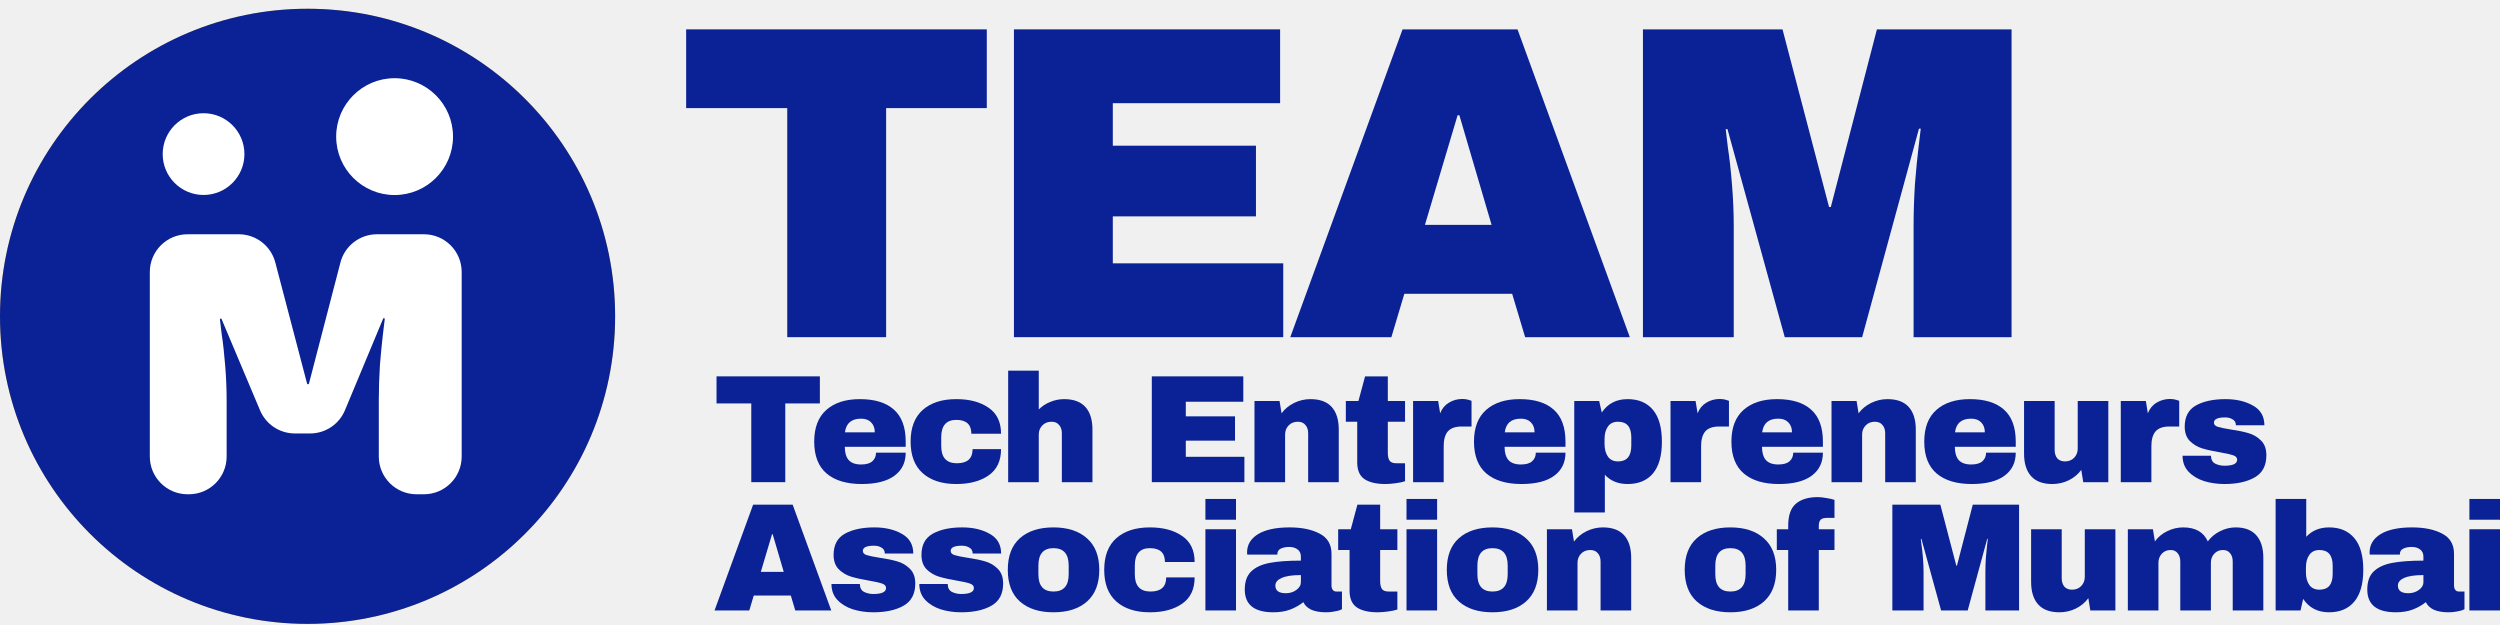
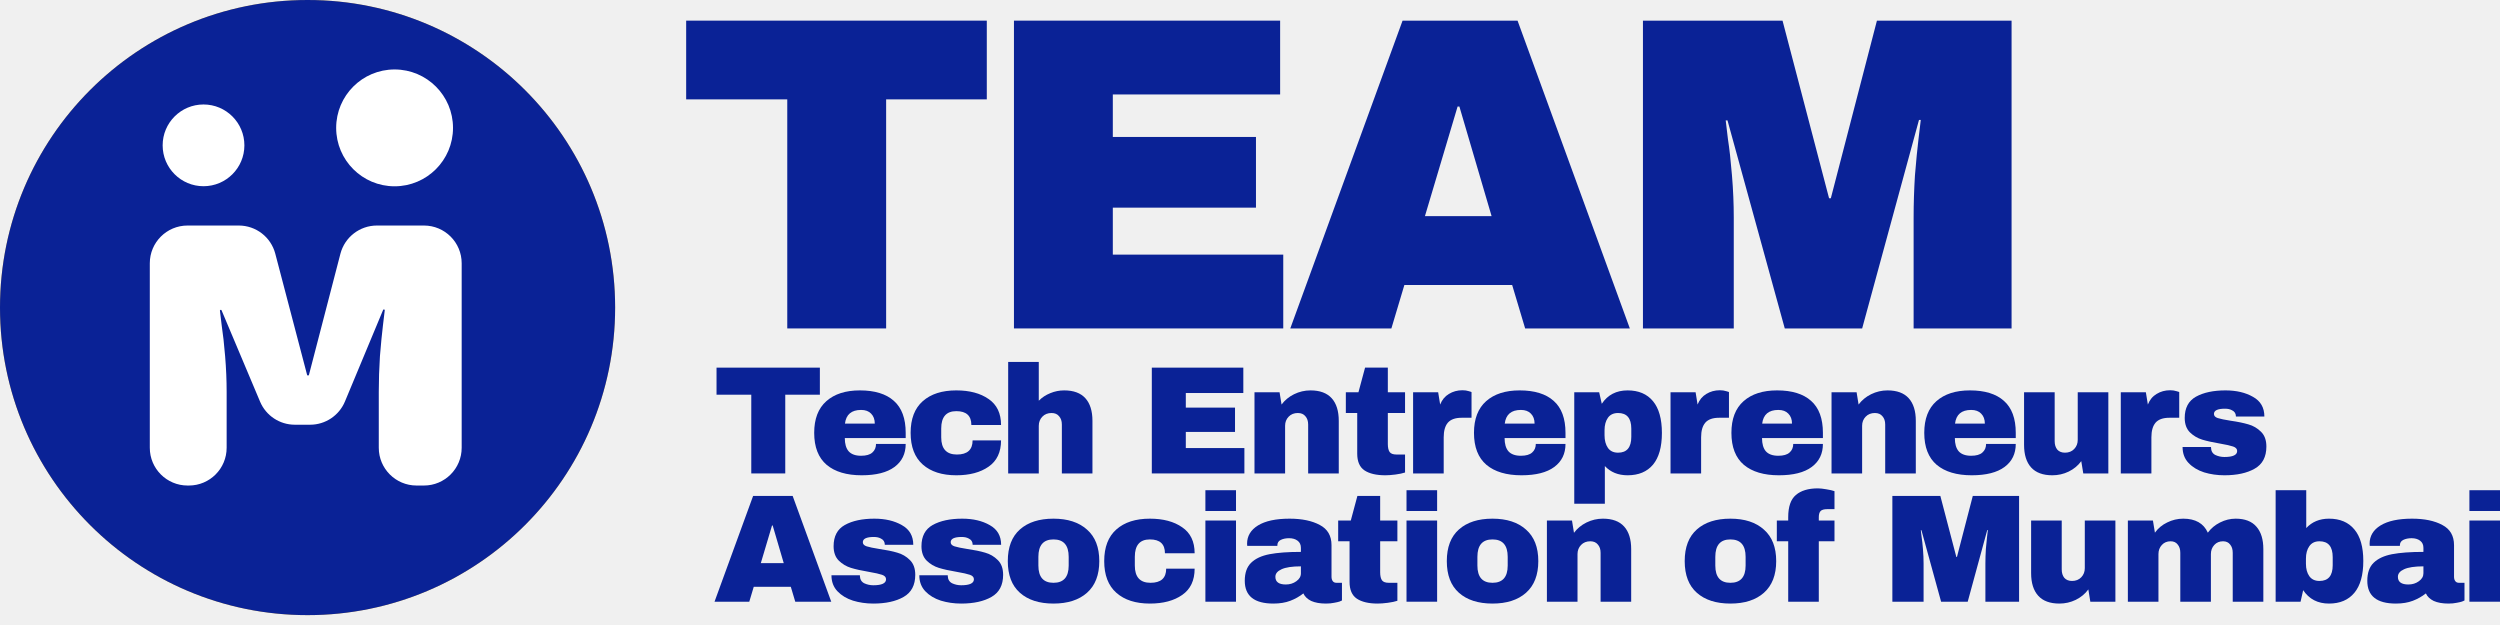
- <svg xmlns="http://www.w3.org/2000/svg" width="204" height="51" viewBox="0 0 204 51" fill="none">
-   <path d="M72.308 8.822V27.513H64.24V8.822H55.99V2.397H80.522V8.822H72.308Z" fill="#0A2296" />
-   <path d="M82.737 2.397H104.458V8.42H90.805V11.888H102.486V17.656H90.805V21.489H104.713V27.513H82.737V2.397Z" fill="#0A2296" />
-   <path d="M124.451 27.513L123.392 23.972H114.594L113.536 27.513H105.286L114.448 2.397H123.83L132.993 27.513H124.451ZM116.274 18.35H121.713L119.085 9.406H118.939L116.274 18.35Z" fill="#0A2296" />
-   <path d="M156.149 27.513V18.459C156.149 17.34 156.186 16.196 156.259 15.028C156.356 13.835 156.453 12.838 156.551 12.034C156.648 11.231 156.709 10.72 156.733 10.501H156.587L151.951 27.513H145.636L140.963 10.538H140.817C140.841 10.757 140.902 11.268 140.999 12.071C141.121 12.85 141.231 13.835 141.328 15.028C141.425 16.196 141.474 17.34 141.474 18.459V27.513H134.063V2.397H145.453L149.25 16.89H149.396L153.156 2.397H164.144V27.513H156.149Z" fill="#0A2296" />
-   <path d="M64.078 32.92V39.345H61.305V32.92H58.469V30.712H66.901V32.92H64.078Z" fill="#0A2296" />
-   <path d="M70.166 32.569C71.379 32.569 72.303 32.853 72.939 33.422C73.583 33.991 73.905 34.861 73.905 36.032V36.459H68.936C68.936 36.936 69.04 37.296 69.249 37.538C69.467 37.781 69.806 37.902 70.266 37.902C70.684 37.902 70.99 37.814 71.182 37.639C71.383 37.463 71.483 37.229 71.483 36.936H73.905C73.905 37.739 73.6 38.367 72.989 38.818C72.378 39.27 71.487 39.496 70.316 39.496C69.086 39.496 68.133 39.212 67.455 38.643C66.777 38.065 66.439 37.195 66.439 36.032C66.439 34.895 66.769 34.033 67.43 33.447C68.091 32.862 69.003 32.569 70.166 32.569ZM70.266 34.163C69.48 34.163 69.04 34.535 68.948 35.28H71.383C71.383 34.937 71.282 34.665 71.082 34.464C70.889 34.263 70.617 34.163 70.266 34.163Z" fill="#0A2296" />
-   <path d="M78.034 32.569C79.121 32.569 79.999 32.803 80.669 33.272C81.346 33.732 81.685 34.439 81.685 35.392H79.263C79.263 34.64 78.853 34.263 78.034 34.263C77.214 34.263 76.804 34.736 76.804 35.681V36.396C76.804 37.333 77.23 37.802 78.084 37.802C78.937 37.802 79.364 37.417 79.364 36.647H81.685C81.685 37.609 81.346 38.325 80.669 38.793C79.999 39.262 79.121 39.496 78.034 39.496C76.871 39.496 75.959 39.203 75.298 38.617C74.637 38.032 74.306 37.17 74.306 36.032C74.306 34.895 74.637 34.033 75.298 33.447C75.959 32.862 76.871 32.569 78.034 32.569Z" fill="#0A2296" />
-   <path d="M84.764 33.41C85.032 33.142 85.346 32.937 85.706 32.795C86.065 32.644 86.442 32.569 86.835 32.569C87.605 32.569 88.182 32.782 88.567 33.209C88.952 33.636 89.144 34.251 89.144 35.054V39.345H86.647V35.355C86.647 35.07 86.572 34.845 86.421 34.677C86.279 34.502 86.074 34.414 85.806 34.414C85.496 34.414 85.246 34.514 85.053 34.715C84.861 34.916 84.764 35.163 84.764 35.455V39.345H82.267V30.248H84.764V33.41Z" fill="#0A2296" />
-   <path d="M93.988 30.712H101.454V32.782H96.761V33.974H100.777V35.957H96.761V37.275H101.542V39.345H93.988V30.712Z" fill="#0A2296" />
-   <path d="M106.934 32.569C107.704 32.569 108.281 32.782 108.666 33.209C109.051 33.636 109.243 34.251 109.243 35.054V39.345H106.746V35.355C106.746 35.07 106.671 34.845 106.52 34.677C106.378 34.502 106.173 34.414 105.905 34.414C105.596 34.414 105.345 34.514 105.152 34.715C104.96 34.916 104.864 35.163 104.864 35.455V39.345H102.366V32.72H104.412L104.575 33.724C104.834 33.372 105.173 33.092 105.591 32.883C106.018 32.674 106.466 32.569 106.934 32.569Z" fill="#0A2296" />
-   <path d="M114.651 32.72V34.414H113.246V36.936C113.246 37.237 113.296 37.459 113.397 37.601C113.497 37.735 113.681 37.802 113.949 37.802H114.651V39.27C114.451 39.337 114.191 39.391 113.873 39.433C113.555 39.475 113.279 39.496 113.045 39.496C112.309 39.496 111.74 39.362 111.339 39.094C110.945 38.827 110.749 38.371 110.749 37.727V34.414H109.82V32.72H110.849L111.389 30.712H113.246V32.72H114.651Z" fill="#0A2296" />
-   <path d="M119.336 32.556C119.529 32.556 119.7 32.582 119.851 32.632C120.001 32.674 120.077 32.699 120.077 32.707V34.803H119.274C118.755 34.803 118.378 34.937 118.144 35.204C117.918 35.472 117.805 35.869 117.805 36.396V39.345H115.308V32.72H117.354L117.517 33.724C117.667 33.339 117.906 33.05 118.232 32.858C118.558 32.657 118.926 32.556 119.336 32.556Z" fill="#0A2296" />
-   <path d="M124.004 32.569C125.217 32.569 126.141 32.853 126.777 33.422C127.421 33.991 127.743 34.861 127.743 36.032V36.459H122.774C122.774 36.936 122.879 37.296 123.088 37.538C123.305 37.781 123.644 37.902 124.104 37.902C124.523 37.902 124.828 37.814 125.02 37.639C125.221 37.463 125.322 37.229 125.322 36.936H127.743C127.743 37.739 127.438 38.367 126.827 38.818C126.217 39.27 125.326 39.496 124.155 39.496C122.925 39.496 121.971 39.212 121.293 38.643C120.616 38.065 120.277 37.195 120.277 36.032C120.277 34.895 120.607 34.033 121.268 33.447C121.929 32.862 122.841 32.569 124.004 32.569ZM124.104 34.163C123.318 34.163 122.879 34.535 122.787 35.28H125.221C125.221 34.937 125.121 34.665 124.92 34.464C124.728 34.263 124.456 34.163 124.104 34.163Z" fill="#0A2296" />
-   <path d="M132.813 32.569C133.708 32.569 134.398 32.862 134.884 33.447C135.369 34.033 135.611 34.899 135.611 36.045C135.611 37.183 135.369 38.044 134.884 38.63C134.398 39.207 133.708 39.496 132.813 39.496C132.043 39.496 131.424 39.245 130.956 38.743V41.818H128.459V32.72H130.492L130.705 33.661C131.19 32.933 131.893 32.569 132.813 32.569ZM132.035 34.414C131.667 34.414 131.391 34.543 131.207 34.803C131.023 35.062 130.931 35.401 130.931 35.819V36.233C130.931 36.652 131.023 36.995 131.207 37.262C131.391 37.522 131.667 37.651 132.035 37.651C132.754 37.651 133.114 37.221 133.114 36.359V35.694C133.114 34.84 132.754 34.414 132.035 34.414Z" fill="#0A2296" />
-   <path d="M140.342 32.556C140.535 32.556 140.706 32.582 140.857 32.632C141.007 32.674 141.083 32.699 141.083 32.707V34.803H140.279C139.761 34.803 139.384 34.937 139.15 35.204C138.924 35.472 138.811 35.869 138.811 36.396V39.345H136.314V32.72H138.359L138.523 33.724C138.673 33.339 138.912 33.05 139.238 32.858C139.564 32.657 139.932 32.556 140.342 32.556Z" fill="#0A2296" />
-   <path d="M145.01 32.569C146.223 32.569 147.147 32.853 147.783 33.422C148.427 33.991 148.749 34.861 148.749 36.032V36.459H143.78C143.78 36.936 143.885 37.296 144.094 37.538C144.311 37.781 144.65 37.902 145.11 37.902C145.528 37.902 145.834 37.814 146.026 37.639C146.227 37.463 146.327 37.229 146.327 36.936H148.749C148.749 37.739 148.444 38.367 147.833 38.818C147.223 39.27 146.332 39.496 145.16 39.496C143.931 39.496 142.977 39.212 142.299 38.643C141.622 38.065 141.283 37.195 141.283 36.032C141.283 34.895 141.613 34.033 142.274 33.447C142.935 32.862 143.847 32.569 145.01 32.569ZM145.11 34.163C144.324 34.163 143.885 34.535 143.793 35.28H146.227C146.227 34.937 146.127 34.665 145.926 34.464C145.733 34.263 145.462 34.163 145.11 34.163Z" fill="#0A2296" />
-   <path d="M154.02 32.569C154.789 32.569 155.367 32.782 155.751 33.209C156.136 33.636 156.329 34.251 156.329 35.054V39.345H153.831V35.355C153.831 35.07 153.756 34.845 153.606 34.677C153.463 34.502 153.258 34.414 152.991 34.414C152.681 34.414 152.43 34.514 152.238 34.715C152.045 34.916 151.949 35.163 151.949 35.455V39.345H149.452V32.72H151.497L151.66 33.724C151.92 33.372 152.259 33.092 152.677 32.883C153.104 32.674 153.551 32.569 154.02 32.569Z" fill="#0A2296" />
-   <path d="M160.746 32.569C161.959 32.569 162.883 32.853 163.519 33.422C164.163 33.991 164.485 34.861 164.485 36.032V36.459H159.516C159.516 36.936 159.62 37.296 159.83 37.538C160.047 37.781 160.386 37.902 160.846 37.902C161.264 37.902 161.57 37.814 161.762 37.639C161.963 37.463 162.063 37.229 162.063 36.936H164.485C164.485 37.739 164.18 38.367 163.569 38.818C162.958 39.27 162.067 39.496 160.896 39.496C159.666 39.496 158.713 39.212 158.035 38.643C157.357 38.065 157.019 37.195 157.019 36.032C157.019 34.895 157.349 34.033 158.01 33.447C158.671 32.862 159.583 32.569 160.746 32.569ZM160.846 34.163C160.06 34.163 159.62 34.535 159.528 35.28H161.963C161.963 34.937 161.862 34.665 161.662 34.464C161.469 34.263 161.197 34.163 160.846 34.163Z" fill="#0A2296" />
-   <path d="M169.994 39.345L169.831 38.342C169.571 38.701 169.228 38.986 168.802 39.195C168.384 39.396 167.94 39.496 167.472 39.496C166.702 39.496 166.125 39.283 165.74 38.856C165.355 38.429 165.163 37.814 165.163 37.011V32.72H167.66V36.71C167.66 36.995 167.731 37.225 167.873 37.4C168.024 37.568 168.233 37.651 168.501 37.651C168.81 37.651 169.061 37.551 169.254 37.35C169.446 37.149 169.542 36.903 169.542 36.61V32.72H172.039V39.345H169.994Z" fill="#0A2296" />
-   <path d="M177.084 32.556C177.276 32.556 177.448 32.582 177.598 32.632C177.749 32.674 177.824 32.699 177.824 32.707V34.803H177.021C176.502 34.803 176.126 34.937 175.892 35.204C175.666 35.472 175.553 35.869 175.553 36.396V39.345H173.056V32.72H175.101L175.264 33.724C175.415 33.339 175.653 33.05 175.98 32.858C176.306 32.657 176.674 32.556 177.084 32.556Z" fill="#0A2296" />
-   <path d="M181.598 32.569C182.485 32.569 183.233 32.745 183.844 33.096C184.463 33.439 184.773 33.974 184.773 34.702H182.451C182.451 34.46 182.342 34.288 182.125 34.188C181.974 34.104 181.786 34.062 181.56 34.062C180.958 34.062 180.657 34.205 180.657 34.489C180.657 34.648 180.761 34.761 180.971 34.828C181.18 34.895 181.523 34.966 182 35.041C182.585 35.125 183.075 35.225 183.468 35.342C183.861 35.451 184.204 35.652 184.497 35.945C184.79 36.229 184.936 36.631 184.936 37.149C184.936 37.994 184.618 38.597 183.982 38.956C183.355 39.316 182.531 39.496 181.51 39.496C180.924 39.496 180.372 39.416 179.854 39.258C179.335 39.09 178.913 38.835 178.586 38.492C178.26 38.149 178.097 37.714 178.097 37.187H180.418V37.237C180.427 37.522 180.544 37.722 180.77 37.84C181.004 37.948 181.251 38.003 181.51 38.003C182.204 38.003 182.552 37.84 182.552 37.513C182.552 37.346 182.443 37.225 182.225 37.149C182.008 37.074 181.652 36.995 181.159 36.911C180.565 36.81 180.075 36.702 179.691 36.585C179.314 36.468 178.984 36.271 178.699 35.995C178.415 35.71 178.273 35.317 178.273 34.815C178.273 34.004 178.578 33.427 179.189 33.084C179.808 32.741 180.611 32.569 181.598 32.569Z" fill="#0A2296" />
-   <path d="M64.894 49.813L64.53 48.595H61.506L61.142 49.813H58.306L61.455 41.179H64.68L67.83 49.813H64.894ZM62.083 46.663H63.953L63.049 43.588H62.999L62.083 46.663Z" fill="#0A2296" />
-   <path d="M71.348 43.036C72.235 43.036 72.983 43.212 73.594 43.563C74.213 43.906 74.523 44.442 74.523 45.169H72.201C72.201 44.927 72.092 44.755 71.875 44.655C71.724 44.571 71.536 44.53 71.31 44.53C70.708 44.53 70.407 44.672 70.407 44.956C70.407 45.115 70.511 45.228 70.72 45.295C70.93 45.362 71.272 45.433 71.749 45.508C72.335 45.592 72.824 45.692 73.218 45.809C73.611 45.918 73.954 46.119 74.246 46.412C74.539 46.696 74.686 47.098 74.686 47.617C74.686 48.462 74.368 49.064 73.732 49.424C73.105 49.783 72.281 49.963 71.26 49.963C70.674 49.963 70.122 49.884 69.603 49.725C69.085 49.557 68.662 49.302 68.336 48.959C68.01 48.616 67.847 48.181 67.847 47.654H70.168V47.704C70.177 47.989 70.294 48.19 70.52 48.307C70.754 48.416 71.001 48.47 71.26 48.47C71.954 48.47 72.302 48.307 72.302 47.98C72.302 47.813 72.193 47.692 71.975 47.617C71.758 47.541 71.402 47.462 70.909 47.378C70.315 47.278 69.825 47.169 69.44 47.052C69.064 46.935 68.734 46.738 68.449 46.462C68.165 46.178 68.022 45.784 68.022 45.282C68.022 44.471 68.328 43.894 68.938 43.551C69.558 43.208 70.361 43.036 71.348 43.036Z" fill="#0A2296" />
-   <path d="M78.517 43.036C79.404 43.036 80.153 43.212 80.763 43.563C81.382 43.906 81.692 44.442 81.692 45.169H79.371C79.371 44.927 79.262 44.755 79.044 44.655C78.894 44.571 78.705 44.53 78.48 44.53C77.877 44.53 77.576 44.672 77.576 44.956C77.576 45.115 77.681 45.228 77.89 45.295C78.099 45.362 78.442 45.433 78.919 45.508C79.504 45.592 79.994 45.692 80.387 45.809C80.78 45.918 81.123 46.119 81.416 46.412C81.709 46.696 81.855 47.098 81.855 47.617C81.855 48.462 81.537 49.064 80.901 49.424C80.274 49.783 79.45 49.963 78.429 49.963C77.844 49.963 77.292 49.884 76.773 49.725C76.254 49.557 75.832 49.302 75.505 48.959C75.179 48.616 75.016 48.181 75.016 47.654H77.338V47.704C77.346 47.989 77.463 48.19 77.689 48.307C77.923 48.416 78.17 48.47 78.429 48.47C79.124 48.47 79.471 48.307 79.471 47.98C79.471 47.813 79.362 47.692 79.145 47.617C78.927 47.541 78.572 47.462 78.078 47.378C77.484 47.278 76.995 47.169 76.61 47.052C76.233 46.935 75.903 46.738 75.618 46.462C75.334 46.178 75.192 45.784 75.192 45.282C75.192 44.471 75.497 43.894 76.108 43.551C76.727 43.208 77.53 43.036 78.517 43.036Z" fill="#0A2296" />
-   <path d="M85.963 43.036C87.126 43.036 88.037 43.333 88.698 43.927C89.368 44.513 89.702 45.37 89.702 46.5C89.702 47.629 89.368 48.491 88.698 49.085C88.037 49.67 87.126 49.963 85.963 49.963C84.8 49.963 83.888 49.67 83.227 49.085C82.566 48.499 82.236 47.638 82.236 46.5C82.236 45.362 82.566 44.5 83.227 43.915C83.888 43.329 84.8 43.036 85.963 43.036ZM85.963 44.73C85.143 44.73 84.733 45.203 84.733 46.148V46.864C84.733 47.801 85.143 48.269 85.963 48.269C86.791 48.269 87.205 47.801 87.205 46.864V46.148C87.205 45.203 86.791 44.73 85.963 44.73Z" fill="#0A2296" />
-   <path d="M93.831 43.036C94.918 43.036 95.797 43.27 96.466 43.739C97.144 44.199 97.482 44.906 97.482 45.86H95.06C95.06 45.107 94.65 44.73 93.831 44.73C93.011 44.73 92.601 45.203 92.601 46.148V46.864C92.601 47.801 93.028 48.269 93.881 48.269C94.734 48.269 95.161 47.884 95.161 47.115H97.482C97.482 48.077 97.144 48.792 96.466 49.26C95.797 49.729 94.918 49.963 93.831 49.963C92.668 49.963 91.756 49.67 91.095 49.085C90.434 48.499 90.104 47.638 90.104 46.5C90.104 45.362 90.434 44.5 91.095 43.915C91.756 43.329 92.668 43.036 93.831 43.036Z" fill="#0A2296" />
-   <path d="M98.361 42.409V40.715H100.858V42.409H98.361ZM98.361 49.813V43.187H100.858V49.813H98.361Z" fill="#0A2296" />
-   <path d="M105.225 43.036C106.237 43.036 107.061 43.208 107.697 43.551C108.333 43.885 108.651 44.433 108.651 45.195V47.78C108.651 47.922 108.684 48.039 108.751 48.131C108.818 48.223 108.918 48.269 109.052 48.269H109.504V49.712C109.479 49.729 109.412 49.758 109.303 49.8C109.203 49.834 109.056 49.867 108.864 49.9C108.672 49.942 108.45 49.963 108.199 49.963C107.714 49.963 107.312 49.892 106.994 49.75C106.685 49.599 106.471 49.394 106.354 49.135C106.036 49.386 105.681 49.587 105.288 49.737C104.894 49.888 104.434 49.963 103.907 49.963C102.351 49.963 101.573 49.344 101.573 48.106C101.573 47.462 101.745 46.972 102.088 46.638C102.439 46.295 102.941 46.06 103.594 45.935C104.246 45.809 105.099 45.747 106.153 45.747V45.42C106.153 45.161 106.061 44.965 105.877 44.831C105.702 44.697 105.472 44.63 105.187 44.63C104.928 44.63 104.702 44.676 104.51 44.768C104.326 44.86 104.234 45.006 104.234 45.207V45.257H101.774C101.766 45.216 101.761 45.157 101.761 45.082C101.761 44.454 102.058 43.956 102.652 43.588C103.255 43.22 104.112 43.036 105.225 43.036ZM106.153 46.926C105.442 46.926 104.915 47.006 104.572 47.165C104.238 47.315 104.07 47.52 104.07 47.78C104.07 48.198 104.355 48.407 104.924 48.407C105.25 48.407 105.534 48.319 105.777 48.144C106.028 47.968 106.153 47.75 106.153 47.491V46.926Z" fill="#0A2296" />
-   <path d="M114.026 43.187V44.881H112.621V47.403C112.621 47.704 112.671 47.926 112.772 48.068C112.872 48.202 113.056 48.269 113.324 48.269H114.026V49.737C113.826 49.804 113.566 49.859 113.248 49.9C112.93 49.942 112.654 49.963 112.42 49.963C111.684 49.963 111.115 49.829 110.714 49.562C110.32 49.294 110.124 48.838 110.124 48.194V44.881H109.195V43.187H110.224L110.764 41.179H112.621V43.187H114.026Z" fill="#0A2296" />
-   <path d="M114.771 42.409V40.715H117.268V42.409H114.771ZM114.771 49.813V43.187H117.268V49.813H114.771Z" fill="#0A2296" />
-   <path d="M121.786 43.036C122.949 43.036 123.861 43.333 124.521 43.927C125.191 44.513 125.525 45.37 125.525 46.5C125.525 47.629 125.191 48.491 124.521 49.085C123.861 49.67 122.949 49.963 121.786 49.963C120.623 49.963 119.711 49.67 119.05 49.085C118.389 48.499 118.059 47.638 118.059 46.5C118.059 45.362 118.389 44.5 119.05 43.915C119.711 43.329 120.623 43.036 121.786 43.036ZM121.786 44.73C120.966 44.73 120.556 45.203 120.556 46.148V46.864C120.556 47.801 120.966 48.269 121.786 48.269C122.614 48.269 123.028 47.801 123.028 46.864V46.148C123.028 45.203 122.614 44.73 121.786 44.73Z" fill="#0A2296" />
-   <path d="M130.796 43.036C131.565 43.036 132.143 43.25 132.527 43.676C132.912 44.103 133.105 44.718 133.105 45.521V49.813H130.607V45.822C130.607 45.538 130.532 45.312 130.382 45.144C130.239 44.969 130.034 44.881 129.767 44.881C129.457 44.881 129.206 44.981 129.014 45.182C128.821 45.383 128.725 45.63 128.725 45.922V49.813H126.228V43.187H128.273L128.437 44.191C128.696 43.839 129.035 43.559 129.453 43.35C129.88 43.141 130.327 43.036 130.796 43.036Z" fill="#0A2296" />
-   <path d="M141.199 43.036C142.361 43.036 143.273 43.333 143.934 43.927C144.603 44.513 144.938 45.37 144.938 46.5C144.938 47.629 144.603 48.491 143.934 49.085C143.273 49.67 142.361 49.963 141.199 49.963C140.036 49.963 139.124 49.67 138.463 49.085C137.802 48.499 137.472 47.638 137.472 46.5C137.472 45.362 137.802 44.5 138.463 43.915C139.124 43.329 140.036 43.036 141.199 43.036ZM141.199 44.73C140.379 44.73 139.969 45.203 139.969 46.148V46.864C139.969 47.801 140.379 48.269 141.199 48.269C142.027 48.269 142.441 47.801 142.441 46.864V46.148C142.441 45.203 142.027 44.73 141.199 44.73Z" fill="#0A2296" />
-   <path d="M148.339 40.564C148.523 40.564 148.753 40.589 149.029 40.639C149.305 40.681 149.527 40.731 149.694 40.79V42.258H149.117C148.849 42.258 148.665 42.308 148.565 42.409C148.464 42.509 148.414 42.681 148.414 42.923V43.187H149.694V44.881H148.414V49.813H145.917V44.881H144.988V43.187H145.917V42.911C145.917 42.057 146.126 41.455 146.544 41.104C146.963 40.744 147.561 40.564 148.339 40.564Z" fill="#0A2296" />
-   <path d="M162.008 49.813V46.7C162.008 46.316 162.02 45.922 162.046 45.521C162.079 45.111 162.113 44.768 162.146 44.492C162.179 44.216 162.2 44.04 162.209 43.965H162.159L160.565 49.813H158.394L156.788 43.977H156.737C156.746 44.053 156.767 44.228 156.8 44.505C156.842 44.772 156.88 45.111 156.913 45.521C156.947 45.922 156.963 46.316 156.963 46.7V49.813H154.416V41.179H158.331L159.636 46.161H159.686L160.979 41.179H164.756V49.813H162.008Z" fill="#0A2296" />
-   <path d="M170.57 49.813L170.407 48.809C170.148 49.168 169.805 49.453 169.378 49.662C168.96 49.863 168.517 49.963 168.048 49.963C167.278 49.963 166.701 49.75 166.316 49.323C165.932 48.897 165.739 48.282 165.739 47.478V43.187H168.236V47.177C168.236 47.462 168.307 47.692 168.45 47.867C168.6 48.035 168.809 48.118 169.077 48.118C169.387 48.118 169.638 48.018 169.83 47.817C170.022 47.617 170.119 47.37 170.119 47.077V43.187H172.616V49.813H170.57Z" fill="#0A2296" />
-   <path d="M182.429 43.036C183.182 43.036 183.746 43.254 184.123 43.689C184.499 44.115 184.688 44.726 184.688 45.521V49.813H182.19V45.822C182.19 45.538 182.119 45.312 181.977 45.144C181.843 44.969 181.651 44.881 181.4 44.881C181.107 44.881 180.869 44.981 180.685 45.182C180.5 45.383 180.408 45.63 180.408 45.922V49.813H177.911V45.822C177.911 45.538 177.84 45.312 177.698 45.144C177.564 44.969 177.372 44.881 177.121 44.881C176.828 44.881 176.589 44.981 176.405 45.182C176.221 45.383 176.129 45.63 176.129 45.922V49.813H173.632V43.187H175.678L175.841 44.178C176.092 43.827 176.422 43.551 176.832 43.35C177.25 43.141 177.69 43.036 178.15 43.036C179.145 43.036 179.814 43.417 180.157 44.178C180.417 43.827 180.747 43.551 181.149 43.35C181.559 43.141 181.985 43.036 182.429 43.036Z" fill="#0A2296" />
-   <path d="M188.189 43.802C188.666 43.291 189.285 43.036 190.046 43.036C190.941 43.036 191.631 43.329 192.116 43.915C192.602 44.492 192.844 45.349 192.844 46.487C192.844 47.633 192.602 48.499 192.116 49.085C191.631 49.67 190.941 49.963 190.046 49.963C189.126 49.963 188.423 49.599 187.938 48.871L187.724 49.813H185.691V40.715H188.189V43.802ZM189.268 44.881C188.9 44.881 188.624 45.015 188.44 45.282C188.256 45.542 188.164 45.881 188.164 46.299V46.713C188.164 47.131 188.256 47.47 188.44 47.73C188.624 47.989 188.9 48.118 189.268 48.118C189.987 48.118 190.347 47.692 190.347 46.839V46.173C190.347 45.312 189.987 44.881 189.268 44.881Z" fill="#0A2296" />
-   <path d="M196.822 43.036C197.834 43.036 198.658 43.208 199.294 43.551C199.93 43.885 200.248 44.433 200.248 45.195V47.78C200.248 47.922 200.281 48.039 200.348 48.131C200.415 48.223 200.516 48.269 200.649 48.269H201.101V49.712C201.076 49.729 201.009 49.758 200.9 49.8C200.8 49.834 200.654 49.867 200.461 49.9C200.269 49.942 200.047 49.963 199.796 49.963C199.311 49.963 198.909 49.892 198.591 49.75C198.282 49.599 198.069 49.394 197.951 49.135C197.634 49.386 197.278 49.587 196.885 49.737C196.492 49.888 196.031 49.963 195.504 49.963C193.948 49.963 193.17 49.344 193.17 48.106C193.17 47.462 193.342 46.972 193.685 46.638C194.036 46.295 194.538 46.06 195.191 45.935C195.843 45.809 196.697 45.747 197.751 45.747V45.42C197.751 45.161 197.659 44.965 197.475 44.831C197.299 44.697 197.069 44.63 196.784 44.63C196.525 44.63 196.299 44.676 196.107 44.768C195.923 44.86 195.831 45.006 195.831 45.207V45.257H193.371C193.363 45.216 193.359 45.157 193.359 45.082C193.359 44.454 193.656 43.956 194.25 43.588C194.852 43.22 195.709 43.036 196.822 43.036ZM197.751 46.926C197.04 46.926 196.513 47.006 196.17 47.165C195.835 47.315 195.668 47.52 195.668 47.78C195.668 48.198 195.952 48.407 196.521 48.407C196.847 48.407 197.132 48.319 197.374 48.144C197.625 47.968 197.751 47.75 197.751 47.491V46.926Z" fill="#0A2296" />
-   <path d="M201.503 42.409V40.715H204V42.409H201.503ZM201.503 49.813V43.187H204V49.813H201.503Z" fill="#0A2296" />
-   <circle cx="25.097" cy="25.811" r="25.097" fill="#EDBF4F" />
-   <circle cx="25.097" cy="25.811" r="25.097" fill="#0A2296" />
-   <path d="M33.989 40.332C32.288 40.332 30.91 38.953 30.91 37.253V32.684C30.91 31.739 30.941 30.773 31.003 29.786C31.085 28.778 31.167 27.936 31.25 27.257C31.322 26.66 31.371 26.253 31.395 26.039C31.4 25.998 31.368 25.962 31.327 25.962C31.299 25.962 31.273 25.979 31.263 26.005L28.148 33.476C27.67 34.623 26.549 35.37 25.306 35.37H24.059C22.82 35.37 21.703 34.629 21.221 33.487L18.08 26.035C18.069 26.009 18.044 25.993 18.016 25.993C17.975 25.993 17.943 26.029 17.947 26.07C17.972 26.285 18.02 26.691 18.093 27.288C18.196 27.946 18.289 28.778 18.371 29.786C18.453 30.773 18.494 31.739 18.494 32.684V37.253C18.494 38.953 17.116 40.332 15.415 40.332H15.304C13.604 40.332 12.225 38.953 12.225 37.253V22.195C12.225 20.495 13.604 19.116 15.304 19.116H19.485C20.885 19.116 22.108 20.06 22.464 21.414L25.057 31.299C25.066 31.334 25.098 31.358 25.134 31.358C25.171 31.358 25.203 31.334 25.212 31.299L27.779 21.421C28.131 20.064 29.356 19.116 30.759 19.116H34.594C36.295 19.116 37.673 20.495 37.673 22.195V37.253C37.673 38.953 36.295 40.332 34.594 40.332H33.989Z" fill="white" />
-   <circle cx="32.199" cy="11.148" r="4.767" fill="white" />
-   <circle cx="16.61" cy="12.574" r="3.335" fill="white" />
+ <svg xmlns="http://www.w3.org/2000/svg" width="152" height="38" viewBox="0 0 152 38" fill="none">
+   <path d="M53.877 6.042V19.969H47.866V6.042H41.719V1.255H59.997V6.042H53.877Z" fill="#0A2296" />
+   <path d="M61.648 1.255H77.832V5.743H67.659V8.327H76.363V12.625H67.659V15.481H78.022V19.969H61.648V1.255Z" fill="#0A2296" />
+   <path d="M92.729 19.969L91.94 17.33H85.385L84.596 19.969H78.449L85.276 1.255H92.267L99.094 19.969H92.729ZM86.636 13.141H90.689L88.731 6.477H88.622L86.636 13.141Z" fill="#0A2296" />
+   <path d="M116.348 19.969V13.223C116.348 12.389 116.375 11.537 116.429 10.666C116.502 9.778 116.574 9.034 116.647 8.436C116.719 7.837 116.765 7.457 116.783 7.293H116.674L113.219 19.969H108.514L105.032 7.321H104.923C104.942 7.484 104.987 7.865 105.059 8.463C105.15 9.043 105.232 9.778 105.304 10.666C105.377 11.537 105.413 12.389 105.413 13.223V19.969H99.891V1.255H108.378L111.207 12.053H111.315L114.117 1.255H122.304V19.969H116.348Z" fill="#0A2296" />
+   <path d="M47.744 23.998V28.785H45.678V23.998H43.565V22.352H49.848V23.998H47.744Z" fill="#0A2296" />
+   <path d="M52.28 23.736C53.184 23.736 53.873 23.948 54.347 24.372C54.827 24.796 55.066 25.444 55.066 26.317V26.635H51.364C51.364 26.99 51.442 27.258 51.598 27.439C51.76 27.619 52.012 27.71 52.355 27.71C52.667 27.71 52.894 27.644 53.038 27.514C53.187 27.383 53.262 27.208 53.262 26.99H55.066C55.066 27.588 54.839 28.056 54.384 28.392C53.929 28.729 53.265 28.897 52.392 28.897C51.476 28.897 50.766 28.685 50.261 28.262C49.756 27.831 49.503 27.183 49.503 26.317C49.503 25.469 49.749 24.827 50.242 24.391C50.734 23.954 51.414 23.736 52.28 23.736ZM52.355 24.924C51.769 24.924 51.442 25.201 51.373 25.756H53.187C53.187 25.5 53.112 25.298 52.963 25.148C52.819 24.998 52.617 24.924 52.355 24.924Z" fill="#0A2296" />
+   <path d="M58.143 23.736C58.953 23.736 59.608 23.911 60.106 24.26C60.611 24.603 60.864 25.129 60.864 25.84H59.059C59.059 25.279 58.754 24.998 58.143 24.998C57.532 24.998 57.226 25.351 57.226 26.055V26.588C57.226 27.286 57.544 27.635 58.18 27.635C58.816 27.635 59.134 27.348 59.134 26.775H60.864C60.864 27.492 60.611 28.025 60.106 28.374C59.608 28.723 58.953 28.897 58.143 28.897C57.276 28.897 56.597 28.679 56.104 28.243C55.612 27.806 55.366 27.165 55.366 26.317C55.366 25.469 55.612 24.827 56.104 24.391C56.597 23.954 57.276 23.736 58.143 23.736Z" fill="#0A2296" />
+   <path d="M63.158 24.363C63.357 24.163 63.591 24.01 63.859 23.904C64.127 23.792 64.408 23.736 64.701 23.736C65.274 23.736 65.704 23.895 65.991 24.213C66.278 24.531 66.421 24.989 66.421 25.587V28.785H64.561V25.812C64.561 25.6 64.504 25.432 64.392 25.307C64.286 25.176 64.133 25.111 63.934 25.111C63.703 25.111 63.516 25.185 63.373 25.335C63.23 25.485 63.158 25.669 63.158 25.887V28.785H61.297V22.006H63.158V24.363Z" fill="#0A2296" />
+   <path d="M70.03 22.352H75.594V23.895H72.097V24.783H75.089V26.261H72.097V27.242H75.659V28.785H70.03V22.352Z" fill="#0A2296" />
+   <path d="M79.677 23.736C80.25 23.736 80.68 23.895 80.967 24.213C81.254 24.531 81.397 24.989 81.397 25.587V28.785H79.536V25.812C79.536 25.6 79.48 25.432 79.368 25.307C79.262 25.176 79.109 25.111 78.91 25.111C78.679 25.111 78.492 25.185 78.349 25.335C78.206 25.485 78.134 25.669 78.134 25.887V28.785H76.273V23.848H77.797L77.919 24.596C78.112 24.334 78.364 24.126 78.676 23.97C78.994 23.814 79.328 23.736 79.677 23.736Z" fill="#0A2296" />
+   <path d="M85.427 23.848V25.111H84.38V26.99C84.38 27.214 84.417 27.38 84.492 27.485C84.567 27.585 84.704 27.635 84.903 27.635H85.427V28.729C85.277 28.779 85.084 28.819 84.847 28.851C84.61 28.882 84.404 28.897 84.23 28.897C83.681 28.897 83.258 28.798 82.958 28.598C82.665 28.399 82.519 28.059 82.519 27.579V25.111H81.827V23.848H82.594L82.996 22.352H84.38V23.848H85.427Z" fill="#0A2296" />
+   <path d="M88.918 23.727C89.061 23.727 89.189 23.745 89.301 23.783C89.413 23.814 89.469 23.833 89.469 23.839V25.4H88.871C88.484 25.4 88.204 25.5 88.029 25.7C87.861 25.899 87.777 26.195 87.777 26.588V28.785H85.916V23.848H87.44L87.562 24.596C87.674 24.31 87.852 24.095 88.095 23.951C88.338 23.802 88.612 23.727 88.918 23.727Z" fill="#0A2296" />
+   <path d="M92.395 23.736C93.299 23.736 93.988 23.948 94.462 24.372C94.942 24.796 95.182 25.444 95.182 26.317V26.635H91.479C91.479 26.99 91.557 27.258 91.713 27.439C91.875 27.619 92.127 27.71 92.47 27.71C92.782 27.71 93.009 27.644 93.153 27.514C93.302 27.383 93.377 27.208 93.377 26.99H95.182C95.182 27.588 94.954 28.056 94.499 28.392C94.044 28.729 93.38 28.897 92.508 28.897C91.591 28.897 90.881 28.685 90.376 28.262C89.871 27.831 89.618 27.183 89.618 26.317C89.618 25.469 89.865 24.827 90.357 24.391C90.85 23.954 91.529 23.736 92.395 23.736ZM92.47 24.924C91.884 24.924 91.557 25.201 91.488 25.756H93.302C93.302 25.5 93.228 25.298 93.078 25.148C92.935 24.998 92.732 24.924 92.47 24.924Z" fill="#0A2296" />
+   <path d="M98.959 23.736C99.626 23.736 100.14 23.954 100.502 24.391C100.863 24.827 101.044 25.472 101.044 26.326C101.044 27.174 100.863 27.816 100.502 28.252C100.14 28.682 99.626 28.897 98.959 28.897C98.386 28.897 97.924 28.71 97.575 28.336V30.627H95.715V23.848H97.229L97.388 24.55C97.75 24.007 98.273 23.736 98.959 23.736ZM98.379 25.111C98.105 25.111 97.899 25.207 97.762 25.4C97.625 25.594 97.556 25.846 97.556 26.158V26.466C97.556 26.778 97.625 27.034 97.762 27.233C97.899 27.426 98.105 27.523 98.379 27.523C98.915 27.523 99.183 27.202 99.183 26.56V26.064C99.183 25.428 98.915 25.111 98.379 25.111Z" fill="#0A2296" />
+   <path d="M104.569 23.727C104.712 23.727 104.84 23.745 104.952 23.783C105.065 23.814 105.121 23.833 105.121 23.839V25.4H104.522C104.136 25.4 103.855 25.5 103.681 25.7C103.512 25.899 103.428 26.195 103.428 26.588V28.785H101.568V23.848H103.092L103.213 24.596C103.325 24.31 103.503 24.095 103.746 23.951C103.989 23.802 104.264 23.727 104.569 23.727Z" fill="#0A2296" />
+   <path d="M108.047 23.736C108.951 23.736 109.64 23.948 110.113 24.372C110.593 24.796 110.833 25.444 110.833 26.317V26.635H107.131C107.131 26.99 107.209 27.258 107.364 27.439C107.526 27.619 107.779 27.71 108.122 27.71C108.433 27.71 108.661 27.644 108.804 27.514C108.954 27.383 109.029 27.208 109.029 26.99H110.833C110.833 27.588 110.606 28.056 110.151 28.392C109.696 28.729 109.032 28.897 108.159 28.897C107.243 28.897 106.532 28.685 106.027 28.262C105.522 27.831 105.27 27.183 105.27 26.317C105.27 25.469 105.516 24.827 106.009 24.391C106.501 23.954 107.18 23.736 108.047 23.736ZM108.122 24.924C107.536 24.924 107.209 25.201 107.14 25.756H108.954C108.954 25.5 108.879 25.298 108.729 25.148C108.586 24.998 108.383 24.924 108.122 24.924Z" fill="#0A2296" />
+   <path d="M114.76 23.736C115.334 23.736 115.764 23.895 116.05 24.213C116.337 24.531 116.481 24.989 116.481 25.587V28.785H114.62V25.812C114.62 25.6 114.564 25.432 114.452 25.307C114.346 25.176 114.193 25.111 113.993 25.111C113.763 25.111 113.576 25.185 113.432 25.335C113.289 25.485 113.217 25.669 113.217 25.887V28.785H111.357V23.848H112.881L113.002 24.596C113.196 24.334 113.448 24.126 113.76 23.97C114.078 23.814 114.411 23.736 114.76 23.736Z" fill="#0A2296" />
+   <path d="M119.772 23.736C120.676 23.736 121.364 23.948 121.838 24.372C122.318 24.796 122.558 25.444 122.558 26.317V26.635H118.855C118.855 26.99 118.933 27.258 119.089 27.439C119.251 27.619 119.504 27.71 119.847 27.71C120.158 27.71 120.386 27.644 120.529 27.514C120.679 27.383 120.754 27.208 120.754 26.99H122.558C122.558 27.588 122.331 28.056 121.876 28.392C121.42 28.729 120.757 28.897 119.884 28.897C118.968 28.897 118.257 28.685 117.752 28.262C117.247 27.831 116.995 27.183 116.995 26.317C116.995 25.469 117.241 24.827 117.733 24.391C118.226 23.954 118.905 23.736 119.772 23.736ZM119.847 24.924C119.261 24.924 118.933 25.201 118.865 25.756H120.679C120.679 25.5 120.604 25.298 120.454 25.148C120.311 24.998 120.108 24.924 119.847 24.924Z" fill="#0A2296" />
+   <path d="M126.663 28.785L126.541 28.037C126.348 28.305 126.092 28.517 125.774 28.673C125.463 28.823 125.132 28.897 124.783 28.897C124.21 28.897 123.78 28.738 123.493 28.421C123.206 28.103 123.063 27.644 123.063 27.046V23.848H124.924V26.822C124.924 27.034 124.977 27.205 125.083 27.336C125.195 27.461 125.351 27.523 125.55 27.523C125.781 27.523 125.968 27.448 126.111 27.299C126.254 27.149 126.326 26.965 126.326 26.747V23.848H128.187V28.785H126.663Z" fill="#0A2296" />
+   <path d="M131.945 23.727C132.089 23.727 132.217 23.745 132.329 23.783C132.441 23.814 132.497 23.833 132.497 23.839V25.4H131.899C131.512 25.4 131.232 25.5 131.057 25.7C130.889 25.899 130.805 26.195 130.805 26.588V28.785H128.944V23.848H130.468L130.59 24.596C130.702 24.31 130.88 24.095 131.123 23.951C131.366 23.802 131.64 23.727 131.945 23.727Z" fill="#0A2296" />
+   <path d="M135.309 23.736C135.97 23.736 136.528 23.867 136.983 24.129C137.444 24.384 137.674 24.783 137.674 25.326H135.945C135.945 25.145 135.864 25.017 135.702 24.942C135.589 24.88 135.449 24.849 135.281 24.849C134.832 24.849 134.608 24.955 134.608 25.167C134.608 25.285 134.686 25.369 134.841 25.419C134.997 25.469 135.253 25.522 135.608 25.578C136.044 25.64 136.409 25.715 136.702 25.802C136.995 25.884 137.251 26.033 137.469 26.251C137.687 26.463 137.796 26.762 137.796 27.149C137.796 27.779 137.559 28.227 137.085 28.495C136.618 28.763 136.004 28.897 135.243 28.897C134.807 28.897 134.396 28.838 134.009 28.72C133.623 28.595 133.308 28.405 133.065 28.149C132.822 27.894 132.7 27.57 132.7 27.177H134.43V27.214C134.436 27.426 134.523 27.576 134.692 27.663C134.866 27.744 135.05 27.785 135.243 27.785C135.761 27.785 136.019 27.663 136.019 27.42C136.019 27.295 135.938 27.205 135.776 27.149C135.614 27.093 135.349 27.034 134.982 26.971C134.539 26.896 134.174 26.815 133.888 26.728C133.607 26.641 133.361 26.494 133.149 26.289C132.937 26.077 132.831 25.784 132.831 25.41C132.831 24.805 133.059 24.375 133.514 24.119C133.975 23.864 134.573 23.736 135.309 23.736Z" fill="#0A2296" />
+   <path d="M48.352 36.584L48.081 35.677H45.828L45.556 36.584H43.443L45.79 30.151H48.193L50.54 36.584H48.352ZM46.258 34.237H47.651L46.978 31.947H46.94L46.258 34.237Z" fill="#0A2296" />
+   <path d="M53.161 31.535C53.822 31.535 54.38 31.666 54.835 31.928C55.296 32.184 55.527 32.583 55.527 33.125H53.797C53.797 32.944 53.716 32.816 53.554 32.741C53.442 32.679 53.301 32.648 53.133 32.648C52.684 32.648 52.46 32.754 52.46 32.966C52.46 33.084 52.538 33.168 52.694 33.218C52.849 33.268 53.105 33.321 53.46 33.377C53.897 33.44 54.261 33.514 54.554 33.602C54.847 33.683 55.103 33.832 55.321 34.05C55.539 34.262 55.648 34.562 55.648 34.948C55.648 35.578 55.411 36.026 54.938 36.294C54.47 36.562 53.856 36.697 53.096 36.697C52.659 36.697 52.248 36.637 51.861 36.519C51.475 36.394 51.16 36.204 50.917 35.949C50.674 35.693 50.552 35.369 50.552 34.976H52.282V35.014C52.288 35.225 52.376 35.375 52.544 35.462C52.718 35.543 52.902 35.584 53.096 35.584C53.613 35.584 53.872 35.462 53.872 35.219C53.872 35.094 53.791 35.004 53.629 34.948C53.467 34.892 53.202 34.833 52.834 34.77C52.391 34.696 52.027 34.615 51.74 34.527C51.459 34.44 51.213 34.294 51.001 34.088C50.789 33.876 50.683 33.583 50.683 33.209C50.683 32.604 50.911 32.174 51.366 31.919C51.827 31.663 52.426 31.535 53.161 31.535Z" fill="#0A2296" />
+   <path d="M58.503 31.535C59.164 31.535 59.722 31.666 60.177 31.928C60.638 32.184 60.869 32.583 60.869 33.125H59.139C59.139 32.944 59.058 32.816 58.896 32.741C58.784 32.679 58.643 32.648 58.475 32.648C58.026 32.648 57.802 32.754 57.802 32.966C57.802 33.084 57.88 33.168 58.036 33.218C58.191 33.268 58.447 33.321 58.802 33.377C59.239 33.44 59.603 33.514 59.896 33.602C60.189 33.683 60.445 33.832 60.663 34.05C60.881 34.262 60.99 34.562 60.99 34.948C60.99 35.578 60.753 36.026 60.28 36.294C59.812 36.562 59.198 36.697 58.438 36.697C58.001 36.697 57.59 36.637 57.203 36.519C56.817 36.394 56.502 36.204 56.259 35.949C56.016 35.693 55.894 35.369 55.894 34.976H57.624V35.014C57.63 35.225 57.718 35.375 57.886 35.462C58.06 35.543 58.244 35.584 58.438 35.584C58.955 35.584 59.214 35.462 59.214 35.219C59.214 35.094 59.133 35.004 58.971 34.948C58.809 34.892 58.544 34.833 58.176 34.77C57.733 34.696 57.369 34.615 57.082 34.527C56.801 34.44 56.555 34.294 56.343 34.088C56.131 33.876 56.025 33.583 56.025 33.209C56.025 32.604 56.253 32.174 56.708 31.919C57.169 31.663 57.767 31.535 58.503 31.535Z" fill="#0A2296" />
+   <path d="M64.051 31.535C64.917 31.535 65.597 31.756 66.089 32.199C66.588 32.636 66.837 33.274 66.837 34.116C66.837 34.957 66.588 35.599 66.089 36.042C65.597 36.478 64.917 36.697 64.051 36.697C63.184 36.697 62.505 36.478 62.012 36.042C61.52 35.606 61.274 34.964 61.274 34.116C61.274 33.268 61.52 32.626 62.012 32.19C62.505 31.753 63.184 31.535 64.051 31.535ZM64.051 32.797C63.44 32.797 63.134 33.15 63.134 33.854V34.387C63.134 35.085 63.44 35.434 64.051 35.434C64.668 35.434 64.976 35.085 64.976 34.387V33.854C64.976 33.15 64.668 32.797 64.051 32.797Z" fill="#0A2296" />
+   <path d="M69.913 31.535C70.724 31.535 71.378 31.71 71.877 32.059C72.382 32.402 72.634 32.928 72.634 33.639H70.829C70.829 33.078 70.524 32.797 69.913 32.797C69.302 32.797 68.997 33.15 68.997 33.854V34.387C68.997 35.085 69.315 35.434 69.951 35.434C70.586 35.434 70.904 35.148 70.904 34.574H72.634C72.634 35.291 72.382 35.824 71.877 36.173C71.378 36.522 70.724 36.697 69.913 36.697C69.047 36.697 68.367 36.478 67.875 36.042C67.382 35.606 67.136 34.964 67.136 34.116C67.136 33.268 67.382 32.626 67.875 32.19C68.367 31.753 69.047 31.535 69.913 31.535Z" fill="#0A2296" />
+   <path d="M73.288 31.068V29.805H75.149V31.068H73.288ZM73.288 36.584V31.648H75.149V36.584H73.288Z" fill="#0A2296" />
+   <path d="M78.403 31.535C79.157 31.535 79.771 31.663 80.245 31.919C80.719 32.168 80.956 32.576 80.956 33.144V35.07C80.956 35.176 80.981 35.263 81.03 35.331C81.08 35.4 81.155 35.434 81.255 35.434H81.591V36.51C81.573 36.522 81.523 36.544 81.442 36.575C81.367 36.6 81.258 36.625 81.115 36.65C80.971 36.681 80.806 36.697 80.619 36.697C80.257 36.697 79.958 36.644 79.721 36.538C79.491 36.425 79.332 36.273 79.245 36.079C79.008 36.266 78.743 36.416 78.45 36.528C78.157 36.64 77.814 36.697 77.421 36.697C76.262 36.697 75.682 36.235 75.682 35.313C75.682 34.833 75.81 34.468 76.066 34.219C76.327 33.963 76.701 33.789 77.188 33.695C77.674 33.602 78.309 33.555 79.095 33.555V33.312C79.095 33.118 79.026 32.972 78.889 32.872C78.758 32.773 78.587 32.723 78.375 32.723C78.182 32.723 78.013 32.757 77.87 32.826C77.733 32.894 77.664 33.003 77.664 33.153V33.19H75.832C75.826 33.159 75.822 33.115 75.822 33.059C75.822 32.592 76.044 32.221 76.486 31.947C76.935 31.672 77.574 31.535 78.403 31.535ZM79.095 34.434C78.565 34.434 78.172 34.493 77.917 34.611C77.668 34.724 77.543 34.876 77.543 35.07C77.543 35.381 77.755 35.537 78.179 35.537C78.422 35.537 78.634 35.472 78.814 35.341C79.001 35.21 79.095 35.048 79.095 34.855V34.434Z" fill="#0A2296" />
+   <path d="M84.961 31.648V32.91H83.914V34.789C83.914 35.014 83.951 35.179 84.026 35.285C84.101 35.384 84.238 35.434 84.438 35.434H84.961V36.528C84.811 36.578 84.618 36.619 84.381 36.65C84.144 36.681 83.939 36.697 83.764 36.697C83.216 36.697 82.792 36.597 82.493 36.397C82.2 36.198 82.053 35.858 82.053 35.378V32.91H81.361V31.648H82.128L82.53 30.151H83.914V31.648H84.961Z" fill="#0A2296" />
+   <path d="M85.516 31.068V29.805H87.377V31.068H85.516ZM85.516 36.584V31.648H87.377V36.584H85.516Z" fill="#0A2296" />
+   <path d="M90.743 31.535C91.609 31.535 92.288 31.756 92.781 32.199C93.28 32.636 93.529 33.274 93.529 34.116C93.529 34.957 93.28 35.599 92.781 36.042C92.288 36.478 91.609 36.697 90.743 36.697C89.876 36.697 89.197 36.478 88.704 36.042C88.212 35.606 87.966 34.964 87.966 34.116C87.966 33.268 88.212 32.626 88.704 32.19C89.197 31.753 89.876 31.535 90.743 31.535ZM90.743 32.797C90.132 32.797 89.826 33.15 89.826 33.854V34.387C89.826 35.085 90.132 35.434 90.743 35.434C91.36 35.434 91.668 35.085 91.668 34.387V33.854C91.668 33.15 91.36 32.797 90.743 32.797Z" fill="#0A2296" />
+   <path d="M97.456 31.535C98.029 31.535 98.46 31.694 98.746 32.012C99.033 32.33 99.176 32.788 99.176 33.387V36.584H97.316V33.611C97.316 33.399 97.26 33.231 97.147 33.106C97.041 32.975 96.889 32.91 96.689 32.91C96.459 32.91 96.272 32.984 96.128 33.134C95.985 33.284 95.913 33.468 95.913 33.686V36.584H94.052V31.648H95.577L95.698 32.395C95.891 32.134 96.144 31.925 96.456 31.769C96.773 31.613 97.107 31.535 97.456 31.535Z" fill="#0A2296" />
+   <path d="M105.207 31.535C106.074 31.535 106.753 31.756 107.245 32.199C107.744 32.636 107.993 33.274 107.993 34.116C107.993 34.957 107.744 35.599 107.245 36.042C106.753 36.478 106.074 36.697 105.207 36.697C104.341 36.697 103.661 36.478 103.169 36.042C102.676 35.606 102.43 34.964 102.43 34.116C102.43 33.268 102.676 32.626 103.169 32.19C103.661 31.753 104.341 31.535 105.207 31.535ZM105.207 32.797C104.596 32.797 104.291 33.15 104.291 33.854V34.387C104.291 35.085 104.596 35.434 105.207 35.434C105.824 35.434 106.133 35.085 106.133 34.387V33.854C106.133 33.15 105.824 32.797 105.207 32.797Z" fill="#0A2296" />
+   <path d="M110.527 29.693C110.664 29.693 110.836 29.712 111.042 29.749C111.247 29.781 111.412 29.818 111.537 29.862V30.956H111.107C110.908 30.956 110.77 30.993 110.696 31.068C110.621 31.143 110.583 31.27 110.583 31.451V31.648H111.537V32.91H110.583V36.584H108.723V32.91H108.031V31.648H108.723V31.442C108.723 30.806 108.879 30.357 109.19 30.095C109.502 29.827 109.948 29.693 110.527 29.693Z" fill="#0A2296" />
+   <path d="M120.712 36.584V34.266C120.712 33.979 120.722 33.686 120.74 33.387C120.765 33.081 120.79 32.826 120.815 32.62C120.84 32.414 120.856 32.283 120.862 32.227H120.825L119.637 36.584H118.019L116.823 32.236H116.785C116.792 32.293 116.807 32.423 116.832 32.629C116.863 32.829 116.891 33.081 116.916 33.387C116.941 33.686 116.954 33.979 116.954 34.266V36.584H115.056V30.151H117.973L118.945 33.863H118.983L119.946 30.151H122.76V36.584H120.712Z" fill="#0A2296" />
+   <path d="M127.092 36.584L126.971 35.836C126.777 36.104 126.522 36.316 126.204 36.472C125.892 36.622 125.562 36.697 125.213 36.697C124.639 36.697 124.209 36.538 123.923 36.22C123.636 35.902 123.492 35.444 123.492 34.845V31.648H125.353V34.621C125.353 34.833 125.406 35.004 125.512 35.135C125.624 35.26 125.78 35.322 125.98 35.322C126.21 35.322 126.397 35.247 126.541 35.098C126.684 34.948 126.756 34.764 126.756 34.546V31.648H128.616V36.584H127.092Z" fill="#0A2296" />
+   <path d="M135.928 31.535C136.489 31.535 136.91 31.697 137.19 32.022C137.471 32.339 137.611 32.794 137.611 33.387V36.584H135.75V33.611C135.75 33.399 135.697 33.231 135.591 33.106C135.492 32.975 135.348 32.91 135.161 32.91C134.943 32.91 134.765 32.984 134.628 33.134C134.491 33.284 134.423 33.468 134.423 33.686V36.584H132.562V33.611C132.562 33.399 132.509 33.231 132.403 33.106C132.303 32.975 132.16 32.91 131.973 32.91C131.755 32.91 131.577 32.984 131.44 33.134C131.303 33.284 131.234 33.468 131.234 33.686V36.584H129.374V31.648H130.898L131.019 32.386C131.206 32.124 131.452 31.919 131.758 31.769C132.07 31.613 132.397 31.535 132.74 31.535C133.481 31.535 133.98 31.819 134.236 32.386C134.429 32.124 134.675 31.919 134.974 31.769C135.28 31.613 135.598 31.535 135.928 31.535Z" fill="#0A2296" />
+   <path d="M140.22 32.106C140.575 31.725 141.036 31.535 141.603 31.535C142.27 31.535 142.785 31.753 143.146 32.19C143.508 32.62 143.689 33.259 143.689 34.106C143.689 34.961 143.508 35.606 143.146 36.042C142.785 36.478 142.27 36.697 141.603 36.697C140.918 36.697 140.394 36.425 140.033 35.883L139.874 36.584H138.359V29.805H140.22V32.106ZM141.024 32.91C140.749 32.91 140.544 33.01 140.407 33.209C140.27 33.402 140.201 33.655 140.201 33.966V34.275C140.201 34.587 140.27 34.839 140.407 35.032C140.544 35.225 140.749 35.322 141.024 35.322C141.56 35.322 141.828 35.004 141.828 34.368V33.873C141.828 33.231 141.56 32.91 141.024 32.91Z" fill="#0A2296" />
+   <path d="M146.652 31.535C147.407 31.535 148.021 31.663 148.494 31.919C148.968 32.168 149.205 32.576 149.205 33.144V35.07C149.205 35.176 149.23 35.263 149.28 35.331C149.33 35.4 149.404 35.434 149.504 35.434H149.841V36.51C149.822 36.522 149.772 36.544 149.691 36.575C149.616 36.6 149.507 36.625 149.364 36.65C149.221 36.681 149.055 36.697 148.868 36.697C148.507 36.697 148.208 36.644 147.971 36.538C147.74 36.425 147.581 36.273 147.494 36.079C147.257 36.266 146.992 36.416 146.699 36.528C146.406 36.64 146.063 36.697 145.671 36.697C144.511 36.697 143.932 36.235 143.932 35.313C143.932 34.833 144.059 34.468 144.315 34.219C144.577 33.963 144.951 33.789 145.437 33.695C145.923 33.602 146.559 33.555 147.344 33.555V33.312C147.344 33.118 147.276 32.972 147.139 32.872C147.008 32.773 146.836 32.723 146.624 32.723C146.431 32.723 146.263 32.757 146.119 32.826C145.982 32.894 145.914 33.003 145.914 33.153V33.19H144.081C144.075 33.159 144.072 33.115 144.072 33.059C144.072 32.592 144.293 32.221 144.736 31.947C145.184 31.672 145.823 31.535 146.652 31.535ZM147.344 34.434C146.815 34.434 146.422 34.493 146.166 34.611C145.917 34.724 145.792 34.876 145.792 35.07C145.792 35.381 146.004 35.537 146.428 35.537C146.671 35.537 146.883 35.472 147.064 35.341C147.251 35.21 147.344 35.048 147.344 34.855V34.434Z" fill="#0A2296" />
+   <path d="M150.14 31.068V29.805H152.001V31.068H150.14ZM150.14 36.584V31.648H152.001V36.584H150.14Z" fill="#0A2296" />
+   <circle cx="18.7" cy="18.7" r="18.7" fill="#EDBF4F" />
+   <circle cx="18.7" cy="18.7" r="18.7" fill="#0A2296" />
+   <path d="M25.325 29.52C24.058 29.52 23.03 28.492 23.03 27.225V23.822C23.03 23.117 23.053 22.397 23.1 21.662C23.161 20.911 23.222 20.283 23.284 19.778C23.338 19.332 23.374 19.03 23.392 18.87C23.396 18.839 23.372 18.813 23.341 18.813C23.32 18.813 23.302 18.825 23.293 18.844L20.973 24.411C20.616 25.266 19.781 25.823 18.855 25.823H17.926C17.003 25.823 16.17 25.27 15.812 24.42L13.471 18.867C13.463 18.848 13.444 18.836 13.423 18.836C13.393 18.836 13.369 18.862 13.372 18.893C13.39 19.053 13.427 19.355 13.481 19.801C13.557 20.291 13.626 20.911 13.688 21.662C13.749 22.397 13.78 23.117 13.78 23.822V27.225C13.78 28.492 12.753 29.52 11.486 29.52H11.403C10.136 29.52 9.108 28.492 9.108 27.225V16.006C9.108 14.739 10.136 13.712 11.403 13.712H14.518C15.561 13.712 16.473 14.415 16.737 15.424L18.67 22.789C18.677 22.815 18.7 22.834 18.727 22.834C18.754 22.834 18.778 22.815 18.785 22.789L20.697 15.429C20.96 14.418 21.873 13.712 22.918 13.712H25.776C27.043 13.712 28.07 14.739 28.07 16.006V27.225C28.07 28.492 27.043 29.52 25.776 29.52H25.325Z" fill="white" />
+   <circle cx="23.991" cy="7.775" r="3.552" fill="white" />
+   <circle cx="12.374" cy="8.837" r="2.485" fill="white" />
</svg>
